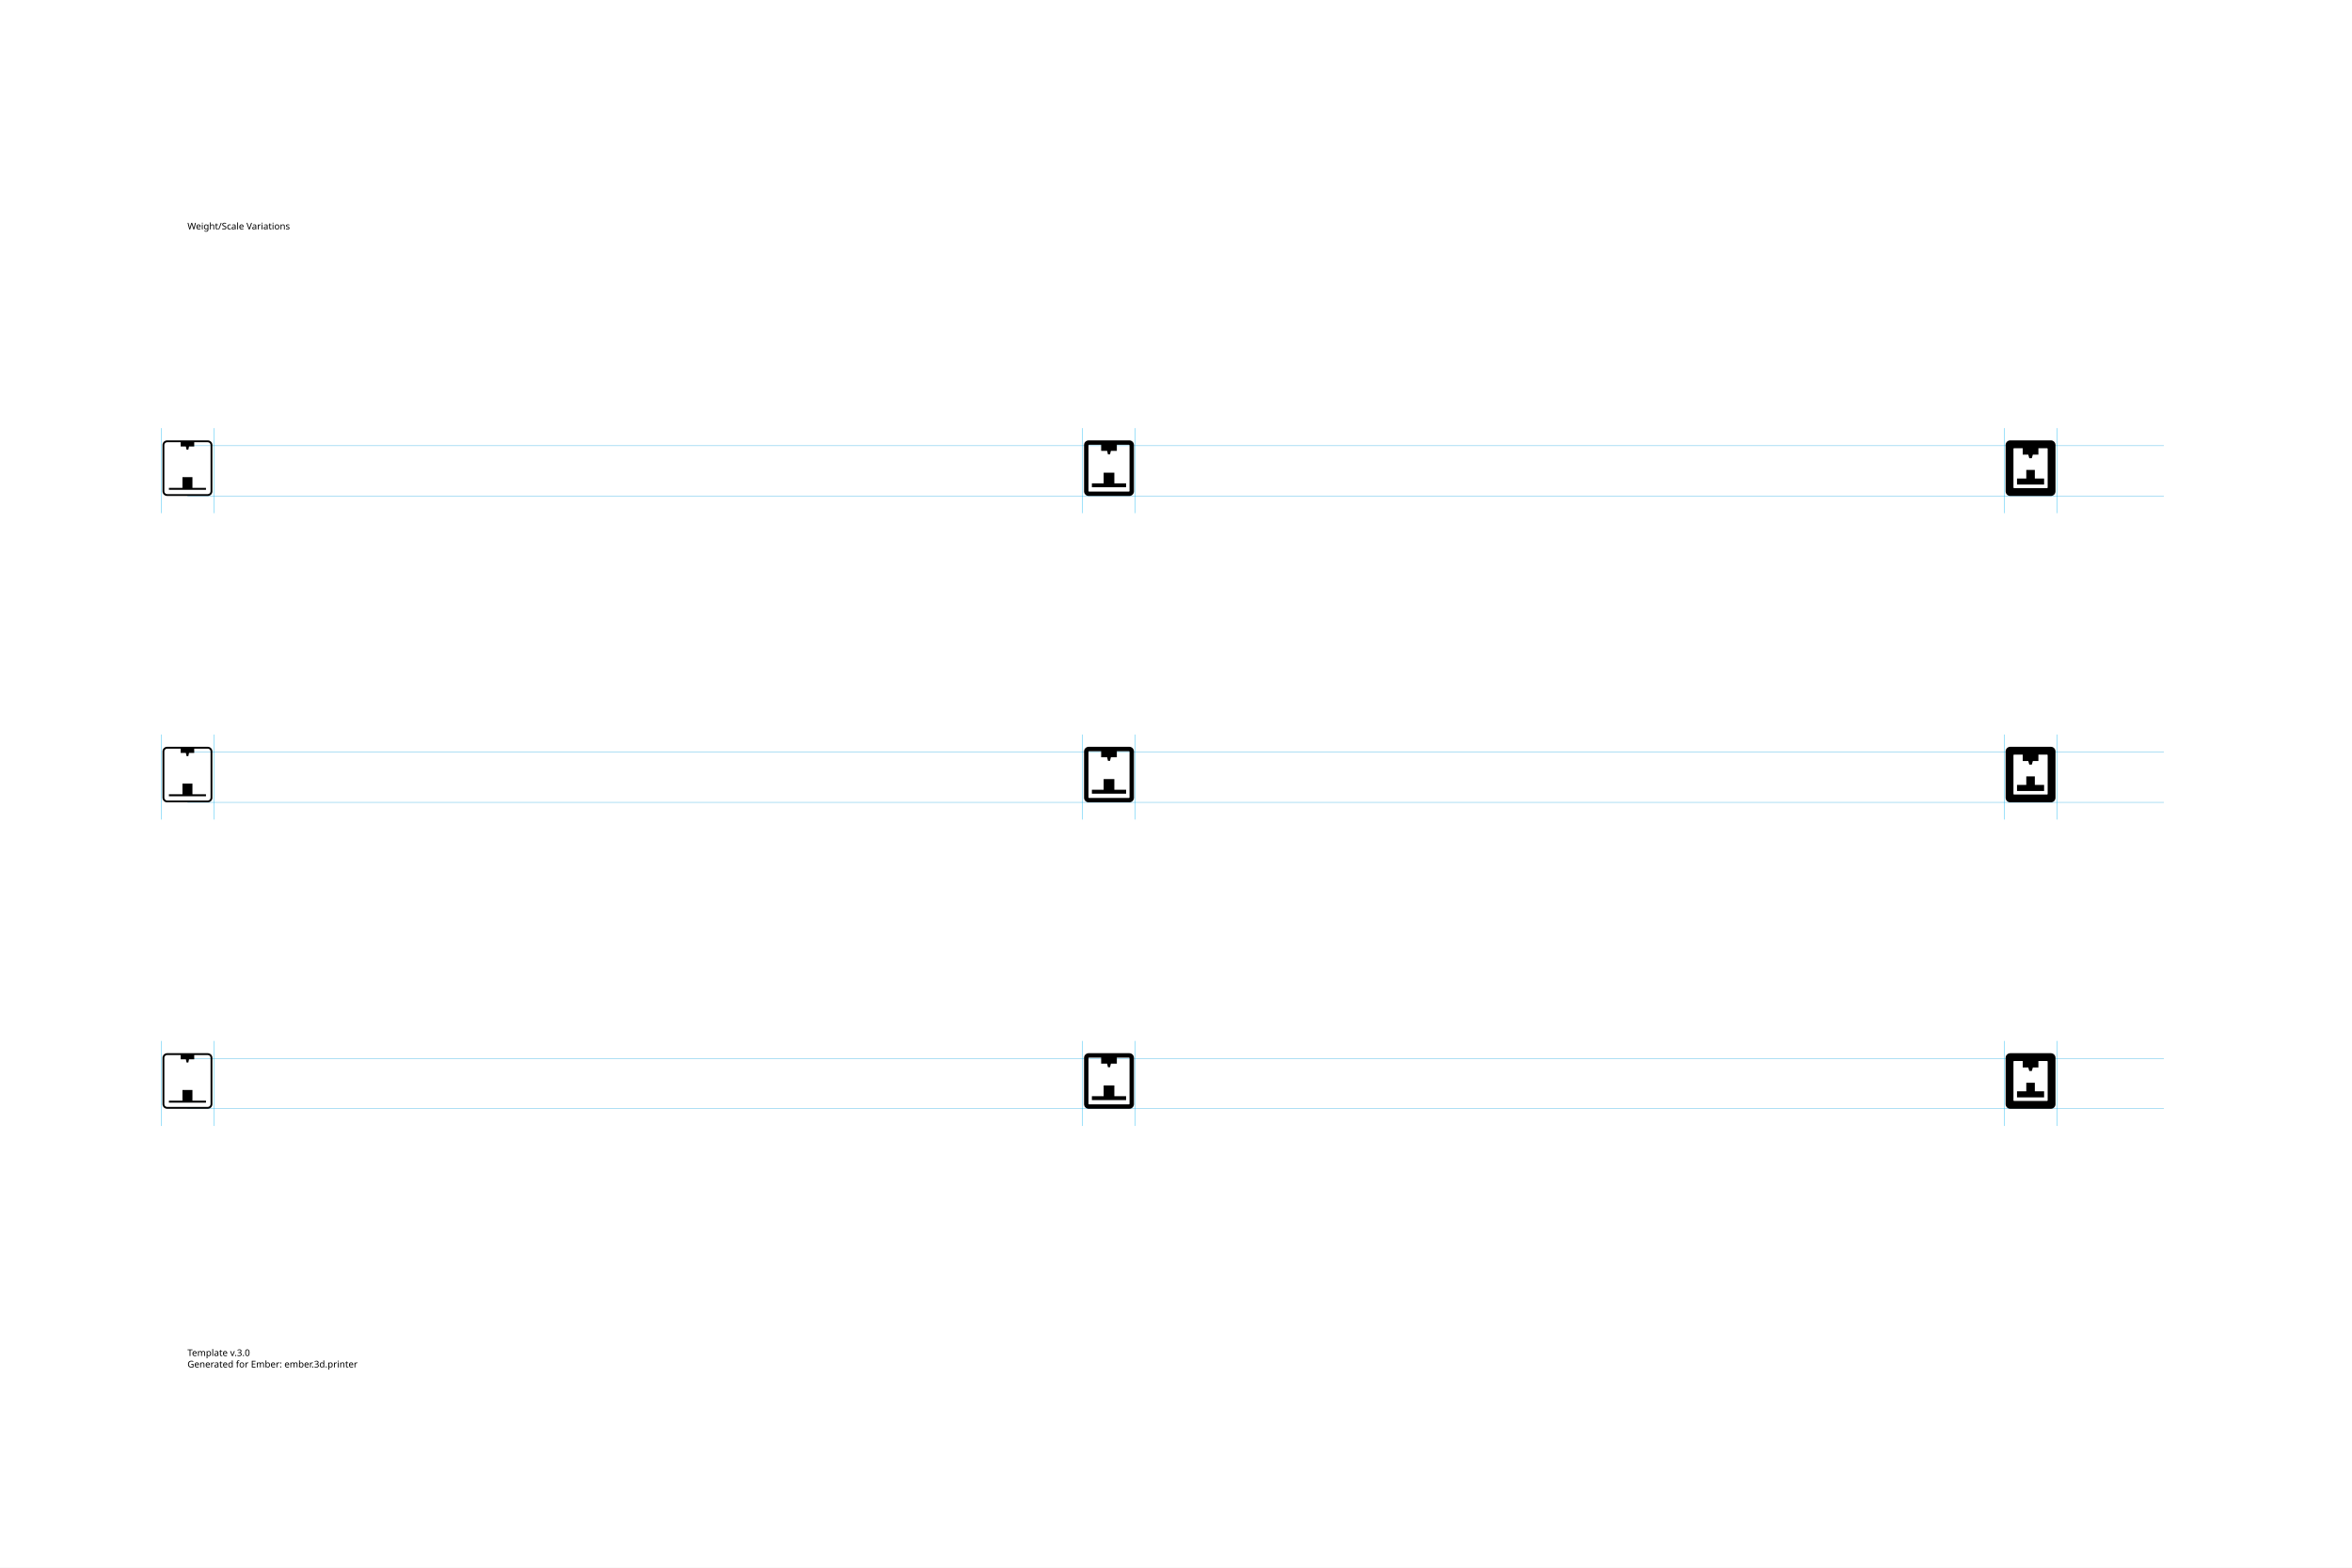
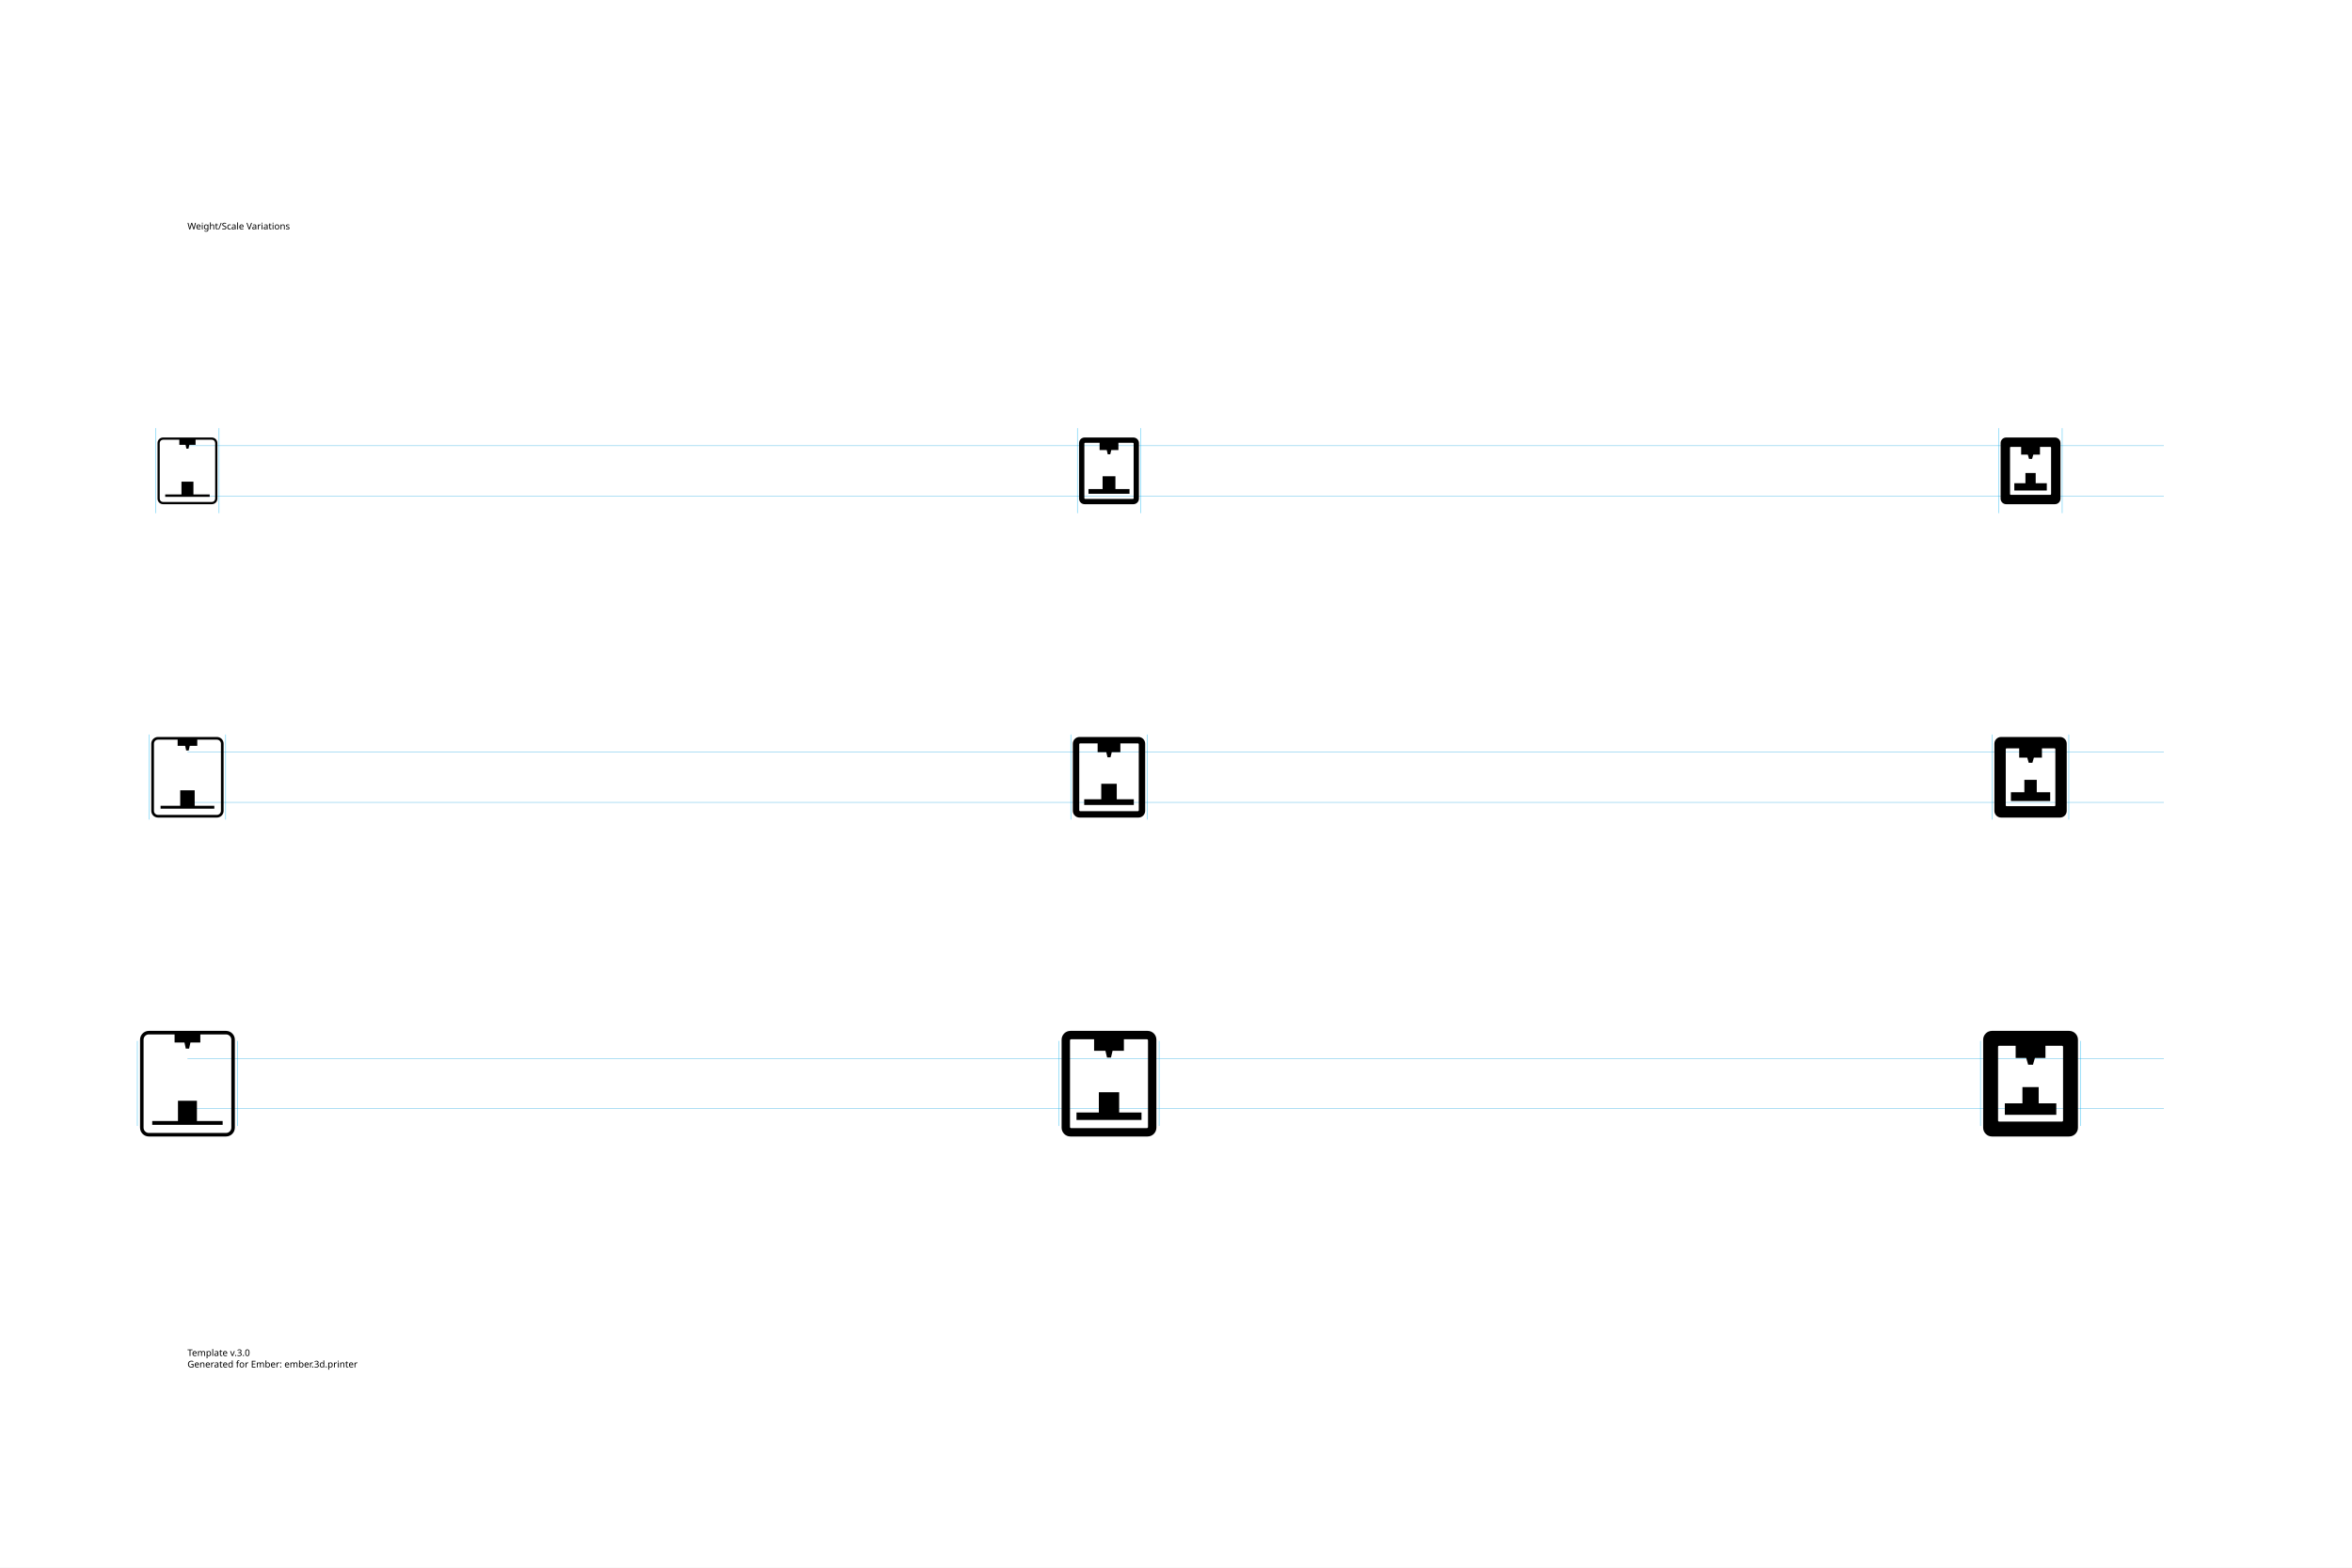
<svg xmlns="http://www.w3.org/2000/svg" version="1.1" width="3300" height="2200">
  <g id="Notes">
    <rect height="2200" id="artboard" width="3300" fill="white" stroke="none" />
    <text style="stroke:none;fill:black;font-family:sans-serif;font-size:13;" transform="matrix(1 0 0 1 263 322)">Weight/Scale Variations</text>
    <text style="stroke:none;fill:black;font-family:sans-serif;font-size:13;" transform="matrix(1 0 0 1 263 1903)">Template v.3.0</text>
    <text style="stroke:none;fill:black;font-family:sans-serif;font-size:13;" transform="matrix(1 0 0 1 263 1919)">Generated for Ember: ember.3d.printer</text>
  </g>
  <g id="Guides">
    <line id="Baseline-S" style="fill:none;stroke:#27AAE1;opacity:1;stroke-width:0.5;" x1="263" x2="3036" y1="696" y2="696" />
    <line id="Capline-S" style="fill:none;stroke:#27AAE1;opacity:1;stroke-width:0.5;" x1="263" x2="3036" y1="625.541" y2="625.541" />
-     <line id="left-margin-Ultralight-S" style="fill:none;stroke:#00AEEF;stroke-width:0.5;opacity:1.0;" x1="226" x2="226" y1="600.785" y2="720.121" />
-     <line id="right-margin-Ultralight-S" style="fill:none;stroke:#00AEEF;stroke-width:0.5;opacity:1.0;" x1="300" x2="300" y1="600.785" y2="720.121" />
-     <line id="left-margin-Regular-S" style="fill:none;stroke:#00AEEF;stroke-width:0.5;opacity:1.0;" x1="1519" x2="1519" y1="600.785" y2="720.121" />
-     <line id="right-margin-Regular-S" style="fill:none;stroke:#00AEEF;stroke-width:0.5;opacity:1.0;" x1="1593" x2="1593" y1="600.785" y2="720.121" />
-     <line id="left-margin-Black-S" style="fill:none;stroke:#00AEEF;stroke-width:0.5;opacity:1.0;" x1="2812" x2="2812" y1="600.785" y2="720.121" />
-     <line id="right-margin-Black-S" style="fill:none;stroke:#00AEEF;stroke-width:0.5;opacity:1.0;" x1="2886" x2="2886" y1="600.785" y2="720.121" />
+     <line id="left-margin-Ultralight-S" style="fill:none;stroke:#00AEEF;stroke-width:0.5;opacity:1.0;" x1="218.6" x2="218.6" y1="600.785" y2="720.121" />
+     <line id="right-margin-Ultralight-S" style="fill:none;stroke:#00AEEF;stroke-width:0.5;opacity:1.0;" x1="307.4" x2="307.4" y1="600.785" y2="720.121" />
+     <line id="left-margin-Regular-S" style="fill:none;stroke:#00AEEF;stroke-width:0.5;opacity:1.0;" x1="1511.6" x2="1511.6" y1="600.785" y2="720.121" />
+     <line id="right-margin-Regular-S" style="fill:none;stroke:#00AEEF;stroke-width:0.5;opacity:1.0;" x1="1600.4" x2="1600.4" y1="600.785" y2="720.121" />
+     <line id="left-margin-Black-S" style="fill:none;stroke:#00AEEF;stroke-width:0.5;opacity:1.0;" x1="2804.6" x2="2804.6" y1="600.785" y2="720.121" />
+     <line id="right-margin-Black-S" style="fill:none;stroke:#00AEEF;stroke-width:0.5;opacity:1.0;" x1="2893.4" x2="2893.4" y1="600.785" y2="720.121" />
    <line id="Baseline-M" style="fill:none;stroke:#27AAE1;opacity:1;stroke-width:0.5;" x1="263" x2="3036" y1="1126" y2="1126" />
    <line id="Capline-M" style="fill:none;stroke:#27AAE1;opacity:1;stroke-width:0.5;" x1="263" x2="3036" y1="1055.541" y2="1055.541" />
-     <line id="left-margin-Ultralight-M" style="fill:none;stroke:#00AEEF;stroke-width:0.5;opacity:1.0;" x1="226" x2="226" y1="1030.785" y2="1150.121" />
-     <line id="right-margin-Ultralight-M" style="fill:none;stroke:#00AEEF;stroke-width:0.5;opacity:1.0;" x1="300" x2="300" y1="1030.785" y2="1150.121" />
-     <line id="left-margin-Regular-M" style="fill:none;stroke:#00AEEF;stroke-width:0.5;opacity:1.0;" x1="1519" x2="1519" y1="1030.785" y2="1150.121" />
-     <line id="right-margin-Regular-M" style="fill:none;stroke:#00AEEF;stroke-width:0.5;opacity:1.0;" x1="1593" x2="1593" y1="1030.785" y2="1150.121" />
-     <line id="left-margin-Black-M" style="fill:none;stroke:#00AEEF;stroke-width:0.5;opacity:1.0;" x1="2812" x2="2812" y1="1030.785" y2="1150.121" />
-     <line id="right-margin-Black-M" style="fill:none;stroke:#00AEEF;stroke-width:0.5;opacity:1.0;" x1="2886" x2="2886" y1="1030.785" y2="1150.121" />
+     <line id="left-margin-Ultralight-M" style="fill:none;stroke:#00AEEF;stroke-width:0.5;opacity:1.0;" x1="209.35" x2="209.35" y1="1030.785" y2="1150.121" />
+     <line id="right-margin-Ultralight-M" style="fill:none;stroke:#00AEEF;stroke-width:0.5;opacity:1.0;" x1="316.65" x2="316.65" y1="1030.785" y2="1150.121" />
+     <line id="left-margin-Regular-M" style="fill:none;stroke:#00AEEF;stroke-width:0.5;opacity:1.0;" x1="1502.35" x2="1502.35" y1="1030.785" y2="1150.121" />
+     <line id="right-margin-Regular-M" style="fill:none;stroke:#00AEEF;stroke-width:0.5;opacity:1.0;" x1="1609.65" x2="1609.65" y1="1030.785" y2="1150.121" />
+     <line id="left-margin-Black-M" style="fill:none;stroke:#00AEEF;stroke-width:0.5;opacity:1.0;" x1="2795.35" x2="2795.35" y1="1030.785" y2="1150.121" />
+     <line id="right-margin-Black-M" style="fill:none;stroke:#00AEEF;stroke-width:0.5;opacity:1.0;" x1="2902.65" x2="2902.65" y1="1030.785" y2="1150.121" />
    <line id="Baseline-L" style="fill:none;stroke:#27AAE1;opacity:1;stroke-width:0.5;" x1="263" x2="3036" y1="1556" y2="1556" />
    <line id="Capline-L" style="fill:none;stroke:#27AAE1;opacity:1;stroke-width:0.5;" x1="263" x2="3036" y1="1485.541" y2="1485.541" />
-     <line id="left-margin-Ultralight-L" style="fill:none;stroke:#00AEEF;stroke-width:0.5;opacity:1.0;" x1="226" x2="226" y1="1460.785" y2="1580.121" />
-     <line id="right-margin-Ultralight-L" style="fill:none;stroke:#00AEEF;stroke-width:0.5;opacity:1.0;" x1="300" x2="300" y1="1460.785" y2="1580.121" />
-     <line id="left-margin-Regular-L" style="fill:none;stroke:#00AEEF;stroke-width:0.5;opacity:1.0;" x1="1519" x2="1519" y1="1460.785" y2="1580.121" />
-     <line id="right-margin-Regular-L" style="fill:none;stroke:#00AEEF;stroke-width:0.5;opacity:1.0;" x1="1593" x2="1593" y1="1460.785" y2="1580.121" />
-     <line id="left-margin-Black-L" style="fill:none;stroke:#00AEEF;stroke-width:0.5;opacity:1.0;" x1="2812" x2="2812" y1="1460.785" y2="1580.121" />
-     <line id="right-margin-Black-L" style="fill:none;stroke:#00AEEF;stroke-width:0.5;opacity:1.0;" x1="2886" x2="2886" y1="1460.785" y2="1580.121" />
+     <line id="left-margin-Ultralight-L" style="fill:none;stroke:#00AEEF;stroke-width:0.5;opacity:1.0;" x1="192.7" x2="192.7" y1="1460.785" y2="1580.121" />
+     <line id="right-margin-Ultralight-L" style="fill:none;stroke:#00AEEF;stroke-width:0.5;opacity:1.0;" x1="333.3" x2="333.3" y1="1460.785" y2="1580.121" />
+     <line id="left-margin-Regular-L" style="fill:none;stroke:#00AEEF;stroke-width:0.5;opacity:1.0;" x1="1485.7" x2="1485.7" y1="1460.785" y2="1580.121" />
+     <line id="right-margin-Regular-L" style="fill:none;stroke:#00AEEF;stroke-width:0.5;opacity:1.0;" x1="1626.3" x2="1626.3" y1="1460.785" y2="1580.121" />
+     <line id="left-margin-Black-L" style="fill:none;stroke:#00AEEF;stroke-width:0.5;opacity:1.0;" x1="2778.7" x2="2778.7" y1="1460.785" y2="1580.121" />
+     <line id="right-margin-Black-L" style="fill:none;stroke:#00AEEF;stroke-width:0.5;opacity:1.0;" x1="2919.3" x2="2919.3" y1="1460.785" y2="1580.121" />
  </g>
  <g id="Symbols">
    <g id="Ultralight-S" transform="matrix(1 0 0 1 263 696)">
-       <path d="M-28.5 -78 L28.5 -78 C32.09 -78 35 -75.09 35 -71.5 L35 -6.5 C35 -2.91 32.09 0 28.5 0 L-28.5 0 C-32.09 0 -35 -2.91 -35 -6.5 L-35 -71.5 C-35 -75.09 -32.09 -78 -28.5 -78 Z M-28.5 -75.4 C-30.654 -75.4 -32.4 -73.654 -32.4 -71.5 L-32.4 -6.5 C-32.4 -4.346 -30.654 -2.6 -28.5 -2.6 L28.5 -2.6 C30.654 -2.6 32.4 -4.346 32.4 -6.5 L32.4 -71.5 C32.4 -73.654 30.654 -75.4 28.5 -75.4 Z M-9.5 -75.41 L9.5 -75.41 L9.5 -69.41 L-9.5 -69.41 Z M-2.212 -69.42 L2.212 -69.42 L1.217 -64.91 L-1.217 -64.91 Z M-26 -11.4 L26 -11.4 L26 -8.6 L-26 -8.6 Z M-7 -26.39 L7 -26.39 L7 -11.39 L-7 -11.39 Z" />
+       <path d="M -34.2 -82.03 L 34.2 -82.03 C 38.508 -82.03 42 -78.538 42 -74.23 L 42 3.77 C 42 8.078 38.508 11.57 34.2 11.57 L -34.2 11.57 C -38.508 11.57 -42 8.078 -42 3.77 L -42 -74.23 C -42 -78.538 -38.508 -82.03 -34.2 -82.03 Z M -34.2 -78.91 C -36.785 -78.91 -38.88 -76.815 -38.88 -74.23 L -38.88 3.77 C -38.88 6.355 -36.785 8.45 -34.2 8.45 L 34.2 8.45 C 36.785 8.45 38.88 6.355 38.88 3.77 L 38.88 -74.23 C 38.88 -76.815 36.785 -78.91 34.2 -78.91 Z M -11.4 -78.922 L 11.4 -78.922 L 11.4 -71.722 L -11.4 -71.722 Z M -2.654 -71.734 L 2.654 -71.734 L 1.46 -66.322 L -1.46 -66.322 Z M -31.2 -2.11 L 31.2 -2.11 L 31.2 1.25 L -31.2 1.25 Z M -8.4 -20.098 L 8.4 -20.098 L 8.4 -2.098 L -8.4 -2.098 Z" />
    </g>
    <g id="Regular-S" transform="matrix(1 0 0 1 1556 696)">
-       <path d="M-28.5 -78 L28.5 -78 C32.09 -78 35 -75.09 35 -71.5 L35 -6.5 C35 -2.91 32.09 0 28.5 0 L-28.5 0 C-32.09 0 -35 -2.91 -35 -6.5 L-35 -71.5 C-35 -75.09 -32.09 -78 -28.5 -78 Z M-28 -71.8 C-28.442 -71.8 -28.8 -71.442 -28.8 -71 L-28.8 -7 C-28.8 -6.558 -28.442 -6.2 -28 -6.2 L28 -6.2 C28.442 -6.2 28.8 -6.558 28.8 -7 L28.8 -71 C28.8 -71.442 28.442 -71.8 28 -71.8 Z M-11 -71.81 L11 -71.81 L11 -63.31 L-11 -63.31 Z M-2.644 -63.32 L2.644 -63.32 L1.454 -58.31 L-1.454 -58.31 Z M-24 -17.7 L24 -17.7 L24 -12.2 L-24 -12.2 Z M-7.5 -32.69 L7.5 -32.69 L7.5 -17.69 L-7.5 -17.69 Z" />
+       <path d="M -34.2 -82.03 L 34.2 -82.03 C 38.508 -82.03 42 -78.538 42 -74.23 L 42 3.77 C 42 8.078 38.508 11.57 34.2 11.57 L -34.2 11.57 C -38.508 11.57 -42 8.078 -42 3.77 L -42 -74.23 C -42 -78.538 -38.508 -82.03 -34.2 -82.03 Z M -33.6 -74.59 C -34.13 -74.59 -34.56 -74.16 -34.56 -73.63 L -34.56 3.17 C -34.56 3.7 -34.13 4.13 -33.6 4.13 L 33.6 4.13 C 34.13 4.13 34.56 3.7 34.56 3.17 L 34.56 -73.63 C 34.56 -74.16 34.13 -74.59 33.6 -74.59 Z M -13.2 -74.602 L 13.2 -74.602 L 13.2 -64.402 L -13.2 -64.402 Z M -3.173 -64.414 L 3.173 -64.414 L 1.745 -58.402 L -1.745 -58.402 Z M -28.8 -9.67 L 28.8 -9.67 L 28.8 -3.07 L -28.8 -3.07 Z M -9 -27.658 L 9 -27.658 L 9 -9.658 L -9 -9.658 Z" />
    </g>
    <g id="Black-S" transform="matrix(1 0 0 1 2849 696)">
-       <path d="M-28.5 -78 L28.5 -78 C32.09 -78 35 -75.09 35 -71.5 L35 -6.5 C35 -2.91 32.09 0 28.5 0 L-28.5 0 C-32.09 0 -35 -2.91 -35 -6.5 L-35 -71.5 C-35 -75.09 -32.09 -78 -28.5 -78 Z M-23.2 -67 C-23.642 -67 -24 -66.642 -24 -66.2 L-24 -11.8 C-24 -11.358 -23.642 -11 -23.2 -11 L23.2 -11 C23.642 -11 24 -11.358 24 -11.8 L24 -66.2 C24 -66.642 23.642 -67 23.2 -67 Z M-11 -67.01 L11 -67.01 L11 -58.01 L-11 -58.01 Z M-3.22 -58.02 L3.22 -58.02 L1.771 -53.01 L-1.771 -53.01 Z M-19 -24.5 L19 -24.5 L19 -16 L-19 -16 Z M-6 -36.49 L6 -36.49 L6 -24.49 L-6 -24.49 Z" />
+       <path d="M -34.2 -82.03 L 34.2 -82.03 C 38.508 -82.03 42 -78.538 42 -74.23 L 42 3.77 C 42 8.078 38.508 11.57 34.2 11.57 L -34.2 11.57 C -38.508 11.57 -42 8.078 -42 3.77 L -42 -74.23 C -42 -78.538 -38.508 -82.03 -34.2 -82.03 Z M -27.84 -68.83 C -28.37 -68.83 -28.8 -68.4 -28.8 -67.87 L -28.8 -2.59 C -28.8 -2.06 -28.37 -1.63 -27.84 -1.63 L 27.84 -1.63 C 28.37 -1.63 28.8 -2.06 28.8 -2.59 L 28.8 -67.87 C 28.8 -68.4 28.37 -68.83 27.84 -68.83 Z M -13.2 -68.842 L 13.2 -68.842 L 13.2 -58.042 L -13.2 -58.042 Z M -3.864 -58.054 L 3.864 -58.054 L 2.125 -52.042 L -2.125 -52.042 Z M -22.8 -17.83 L 22.8 -17.83 L 22.8 -7.63 L -22.8 -7.63 Z M -7.2 -32.218 L 7.2 -32.218 L 7.2 -17.818 L -7.2 -17.818 Z" />
    </g>
    <g id="Ultralight-M" transform="matrix(1 0 0 1 263 1126)">
-       <path d="M-28.5 -78 L28.5 -78 C32.09 -78 35 -75.09 35 -71.5 L35 -6.5 C35 -2.91 32.09 0 28.5 0 L-28.5 0 C-32.09 0 -35 -2.91 -35 -6.5 L-35 -71.5 C-35 -75.09 -32.09 -78 -28.5 -78 Z M-28.5 -75.4 C-30.654 -75.4 -32.4 -73.654 -32.4 -71.5 L-32.4 -6.5 C-32.4 -4.346 -30.654 -2.6 -28.5 -2.6 L28.5 -2.6 C30.654 -2.6 32.4 -4.346 32.4 -6.5 L32.4 -71.5 C32.4 -73.654 30.654 -75.4 28.5 -75.4 Z M-9.5 -75.41 L9.5 -75.41 L9.5 -69.41 L-9.5 -69.41 Z M-2.212 -69.42 L2.212 -69.42 L1.217 -64.91 L-1.217 -64.91 Z M-26 -11.4 L26 -11.4 L26 -8.6 L-26 -8.6 Z M-7 -26.39 L7 -26.39 L7 -11.39 L-7 -11.39 Z" />
+       <path d="M -41.325 -91.78 L 41.325 -91.78 C 46.531 -91.78 50.75 -87.56 50.75 -82.355 L 50.75 11.895 C 50.75 17.101 46.531 21.32 41.325 21.32 L -41.325 21.32 C -46.531 21.32 -50.75 17.101 -50.75 11.895 L -50.75 -82.355 C -50.75 -87.56 -46.531 -91.78 -41.325 -91.78 Z M -41.325 -88.01 C -44.448 -88.01 -46.98 -85.478 -46.98 -82.355 L -46.98 11.895 C -46.98 15.018 -44.448 17.55 -41.325 17.55 L 41.325 17.55 C 44.448 17.55 46.98 15.018 46.98 11.895 L 46.98 -82.355 C 46.98 -85.478 44.448 -88.01 41.325 -88.01 Z M -13.775 -88.024 L 13.775 -88.024 L 13.775 -79.325 L -13.775 -79.325 Z M -3.207 -79.339 L 3.207 -79.339 L 1.765 -72.799 L -1.765 -72.799 Z M -37.7 4.79 L 37.7 4.79 L 37.7 8.85 L -37.7 8.85 Z M -10.15 -16.945 L 10.15 -16.945 L 10.15 4.805 L -10.15 4.805 Z" />
    </g>
    <g id="Regular-M" transform="matrix(1 0 0 1 1556 1126)">
-       <path d="M-28.5 -78 L28.5 -78 C32.09 -78 35 -75.09 35 -71.5 L35 -6.5 C35 -2.91 32.09 0 28.5 0 L-28.5 0 C-32.09 0 -35 -2.91 -35 -6.5 L-35 -71.5 C-35 -75.09 -32.09 -78 -28.5 -78 Z M-28 -71.8 C-28.442 -71.8 -28.8 -71.442 -28.8 -71 L-28.8 -7 C-28.8 -6.558 -28.442 -6.2 -28 -6.2 L28 -6.2 C28.442 -6.2 28.8 -6.558 28.8 -7 L28.8 -71 C28.8 -71.442 28.442 -71.8 28 -71.8 Z M-11 -71.81 L11 -71.81 L11 -63.31 L-11 -63.31 Z M-2.644 -63.32 L2.644 -63.32 L1.454 -58.31 L-1.454 -58.31 Z M-24 -17.7 L24 -17.7 L24 -12.2 L-24 -12.2 Z M-7.5 -32.69 L7.5 -32.69 L7.5 -17.69 L-7.5 -17.69 Z" />
+       <path d="M -41.325 -91.78 L 41.325 -91.78 C 46.531 -91.78 50.75 -87.56 50.75 -82.355 L 50.75 11.895 C 50.75 17.101 46.531 21.32 41.325 21.32 L -41.325 21.32 C -46.531 21.32 -50.75 17.101 -50.75 11.895 L -50.75 -82.355 C -50.75 -87.56 -46.531 -91.78 -41.325 -91.78 Z M -40.6 -82.79 C -41.241 -82.79 -41.76 -82.271 -41.76 -81.63 L -41.76 11.17 C -41.76 11.811 -41.241 12.33 -40.6 12.33 L 40.6 12.33 C 41.241 12.33 41.76 11.811 41.76 11.17 L 41.76 -81.63 C 41.76 -82.271 41.241 -82.79 40.6 -82.79 Z M -15.95 -82.804 L 15.95 -82.804 L 15.95 -70.48 L -15.95 -70.48 Z M -3.834 -70.494 L 3.834 -70.494 L 2.108 -63.23 L -2.108 -63.23 Z M -34.8 -4.345 L 34.8 -4.345 L 34.8 3.63 L -34.8 3.63 Z M -10.875 -26.08 L 10.875 -26.08 L 10.875 -4.331 L -10.875 -4.331 Z" />
    </g>
    <g id="Black-M" transform="matrix(1 0 0 1 2849 1126)">
-       <path d="M-28.5 -78 L28.5 -78 C32.09 -78 35 -75.09 35 -71.5 L35 -6.5 C35 -2.91 32.09 0 28.5 0 L-28.5 0 C-32.09 0 -35 -2.91 -35 -6.5 L-35 -71.5 C-35 -75.09 -32.09 -78 -28.5 -78 Z M-23.2 -67 C-23.642 -67 -24 -66.642 -24 -66.2 L-24 -11.8 C-24 -11.358 -23.642 -11 -23.2 -11 L23.2 -11 C23.642 -11 24 -11.358 24 -11.8 L24 -66.2 C24 -66.642 23.642 -67 23.2 -67 Z M-11 -67.01 L11 -67.01 L11 -58.01 L-11 -58.01 Z M-3.22 -58.02 L3.22 -58.02 L1.771 -53.01 L-1.771 -53.01 Z M-19 -24.5 L19 -24.5 L19 -16 L-19 -16 Z M-6 -36.49 L6 -36.49 L6 -24.49 L-6 -24.49 Z" />
+       <path d="M -41.325 -91.78 L 41.325 -91.78 C 46.531 -91.78 50.75 -87.56 50.75 -82.355 L 50.75 11.895 C 50.75 17.101 46.531 21.32 41.325 21.32 L -41.325 21.32 C -46.531 21.32 -50.75 17.101 -50.75 11.895 L -50.75 -82.355 C -50.75 -87.56 -46.531 -91.78 -41.325 -91.78 Z M -33.64 -75.83 C -34.281 -75.83 -34.8 -75.311 -34.8 -74.67 L -34.8 4.21 C -34.8 4.851 -34.281 5.37 -33.64 5.37 L 33.64 5.37 C 34.281 5.37 34.8 4.851 34.8 4.21 L 34.8 -74.67 C 34.8 -75.311 34.281 -75.83 33.64 -75.83 Z M -15.95 -75.845 L 15.95 -75.845 L 15.95 -62.794 L -15.95 -62.794 Z M -4.669 -62.809 L 4.669 -62.809 L 2.568 -55.544 L -2.568 -55.544 Z M -27.55 -14.205 L 27.55 -14.205 L 27.55 -1.88 L -27.55 -1.88 Z M -8.7 -31.59 L 8.7 -31.59 L 8.7 -14.19 L -8.7 -14.19 Z" />
    </g>
    <g id="Ultralight-L" transform="matrix(1 0 0 1 263 1556)">
-       <path d="M-28.5 -78 L28.5 -78 C32.09 -78 35 -75.09 35 -71.5 L35 -6.5 C35 -2.91 32.09 0 28.5 0 L-28.5 0 C-32.09 0 -35 -2.91 -35 -6.5 L-35 -71.5 C-35 -75.09 -32.09 -78 -28.5 -78 Z M-28.5 -75.4 C-30.654 -75.4 -32.4 -73.654 -32.4 -71.5 L-32.4 -6.5 C-32.4 -4.346 -30.654 -2.6 -28.5 -2.6 L28.5 -2.6 C30.654 -2.6 32.4 -4.346 32.4 -6.5 L32.4 -71.5 C32.4 -73.654 30.654 -75.4 28.5 -75.4 Z M-9.5 -75.41 L9.5 -75.41 L9.5 -69.41 L-9.5 -69.41 Z M-2.212 -69.42 L2.212 -69.42 L1.217 -64.91 L-1.217 -64.91 Z M-26 -11.4 L26 -11.4 L26 -8.6 L-26 -8.6 Z M-7 -26.39 L7 -26.39 L7 -11.39 L-7 -11.39 Z" />
+       <path d="M -54.15 -109.33 L 54.15 -109.33 C 60.971 -109.33 66.5 -103.801 66.5 -96.98 L 66.5 26.52 C 66.5 33.341 60.971 38.87 54.15 38.87 L -54.15 38.87 C -60.971 38.87 -66.5 33.341 -66.5 26.52 L -66.5 -96.98 C -66.5 -103.801 -60.971 -109.33 -54.15 -109.33 Z M -54.15 -104.39 C -58.243 -104.39 -61.56 -101.073 -61.56 -96.98 L -61.56 26.52 C -61.56 30.613 -58.243 33.93 -54.15 33.93 L 54.15 33.93 C 58.243 33.93 61.56 30.613 61.56 26.52 L 61.56 -96.98 C 61.56 -101.073 58.243 -104.39 54.15 -104.39 Z M -18.05 -104.409 L 18.05 -104.409 L 18.05 -93.009 L -18.05 -93.009 Z M -4.203 -93.028 L 4.203 -93.028 L 2.312 -84.459 L -2.312 -84.459 Z M -49.4 17.21 L 49.4 17.21 L 49.4 22.53 L -49.4 22.53 Z M -13.3 -11.271 L 13.3 -11.271 L 13.3 17.229 L -13.3 17.229 Z" />
    </g>
    <g id="Regular-L" transform="matrix(1 0 0 1 1556 1556)">
-       <path d="M-28.5 -78 L28.5 -78 C32.09 -78 35 -75.09 35 -71.5 L35 -6.5 C35 -2.91 32.09 0 28.5 0 L-28.5 0 C-32.09 0 -35 -2.91 -35 -6.5 L-35 -71.5 C-35 -75.09 -32.09 -78 -28.5 -78 Z M-28 -71.8 C-28.442 -71.8 -28.8 -71.442 -28.8 -71 L-28.8 -7 C-28.8 -6.558 -28.442 -6.2 -28 -6.2 L28 -6.2 C28.442 -6.2 28.8 -6.558 28.8 -7 L28.8 -71 C28.8 -71.442 28.442 -71.8 28 -71.8 Z M-11 -71.81 L11 -71.81 L11 -63.31 L-11 -63.31 Z M-2.644 -63.32 L2.644 -63.32 L1.454 -58.31 L-1.454 -58.31 Z M-24 -17.7 L24 -17.7 L24 -12.2 L-24 -12.2 Z M-7.5 -32.69 L7.5 -32.69 L7.5 -17.69 L-7.5 -17.69 Z" />
+       <path d="M -54.15 -109.33 L 54.15 -109.33 C 60.971 -109.33 66.5 -103.801 66.5 -96.98 L 66.5 26.52 C 66.5 33.341 60.971 38.87 54.15 38.87 L -54.15 38.87 C -60.971 38.87 -66.5 33.341 -66.5 26.52 L -66.5 -96.98 C -66.5 -103.801 -60.971 -109.33 -54.15 -109.33 Z M -53.2 -97.55 C -54.04 -97.55 -54.72 -96.87 -54.72 -96.03 L -54.72 25.57 C -54.72 26.41 -54.04 27.09 -53.2 27.09 L 53.2 27.09 C 54.04 27.09 54.72 26.41 54.72 25.57 L 54.72 -96.03 C 54.72 -96.87 54.04 -97.55 53.2 -97.55 Z M -20.9 -97.569 L 20.9 -97.569 L 20.9 -81.419 L -20.9 -81.419 Z M -5.024 -81.438 L 5.024 -81.438 L 2.763 -71.919 L -2.763 -71.919 Z M -45.6 5.24 L 45.6 5.24 L 45.6 15.69 L -45.6 15.69 Z M -14.25 -23.241 L 14.25 -23.241 L 14.25 5.259 L -14.25 5.259 Z" />
    </g>
    <g id="Black-L" transform="matrix(1 0 0 1 2849 1556)">
-       <path d="M-28.5 -78 L28.5 -78 C32.09 -78 35 -75.09 35 -71.5 L35 -6.5 C35 -2.91 32.09 0 28.5 0 L-28.5 0 C-32.09 0 -35 -2.91 -35 -6.5 L-35 -71.5 C-35 -75.09 -32.09 -78 -28.5 -78 Z M-23.2 -67 C-23.642 -67 -24 -66.642 -24 -66.2 L-24 -11.8 C-24 -11.358 -23.642 -11 -23.2 -11 L23.2 -11 C23.642 -11 24 -11.358 24 -11.8 L24 -66.2 C24 -66.642 23.642 -67 23.2 -67 Z M-11 -67.01 L11 -67.01 L11 -58.01 L-11 -58.01 Z M-3.22 -58.02 L3.22 -58.02 L1.771 -53.01 L-1.771 -53.01 Z M-19 -24.5 L19 -24.5 L19 -16 L-19 -16 Z M-6 -36.49 L6 -36.49 L6 -24.49 L-6 -24.49 Z" />
+       <path d="M -54.15 -109.33 L 54.15 -109.33 C 60.971 -109.33 66.5 -103.801 66.5 -96.98 L 66.5 26.52 C 66.5 33.341 60.971 38.87 54.15 38.87 L -54.15 38.87 C -60.971 38.87 -66.5 33.341 -66.5 26.52 L -66.5 -96.98 C -66.5 -103.801 -60.971 -109.33 -54.15 -109.33 Z M -44.08 -88.43 C -44.92 -88.43 -45.6 -87.75 -45.6 -86.91 L -45.6 16.45 C -45.6 17.29 -44.92 17.97 -44.08 17.97 L 44.08 17.97 C 44.92 17.97 45.6 17.29 45.6 16.45 L 45.6 -86.91 C 45.6 -87.75 44.92 -88.43 44.08 -88.43 Z M -20.9 -88.449 L 20.9 -88.449 L 20.9 -71.349 L -20.9 -71.349 Z M -6.118 -71.368 L 6.118 -71.368 L 3.365 -61.849 L -3.365 -61.849 Z M -36.1 -7.68 L 36.1 -7.68 L 36.1 8.47 L -36.1 8.47 Z M -11.4 -30.461 L 11.4 -30.461 L 11.4 -7.661 L -11.4 -7.661 Z" />
    </g>
  </g>
</svg>
